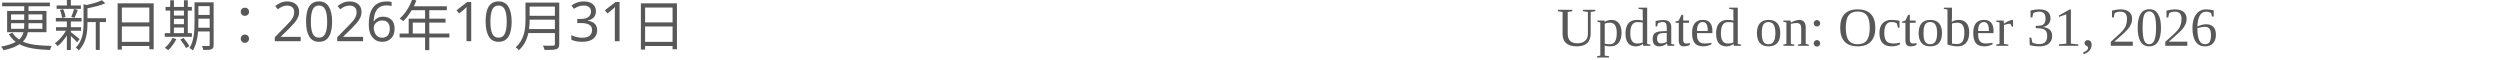
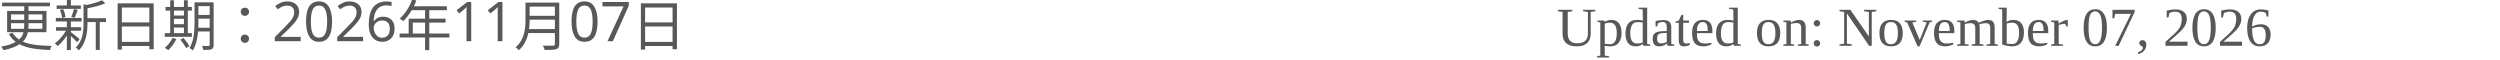
<svg xmlns="http://www.w3.org/2000/svg" width="546px" height="13px" viewBox="0 0 546 13" version="1.1">
  <g id="页面-1" stroke="none" stroke-width="1" fill="none" fill-rule="evenodd" font-family="STSongti-SC-Regular, Songti SC" font-size="12" font-weight="normal" letter-spacing="-0.05" line-spacing="17">
-     <text id="更新日期：2026年10月31日-Stati" fill="#585858">
-       <tspan x="-0.322" y="10">更新日期：2026年10月31日                                                                                          </tspan>
-       <tspan x="340" y="10" font-family="TimesNewRomanPSMT, Times New Roman">Updated on: October 31, 2026</tspan>
+     <text id="更新日期：2026年11月07日-Stati" fill="#585858">
+       <tspan x="-0.322" y="10">更新日期：2026年11月07日                                                                                          </tspan>
+       <tspan x="340" y="10" font-family="TimesNewRomanPSMT, Times New Roman">Updated on: November 07, 2026</tspan>
    </text>
  </g>
</svg>
